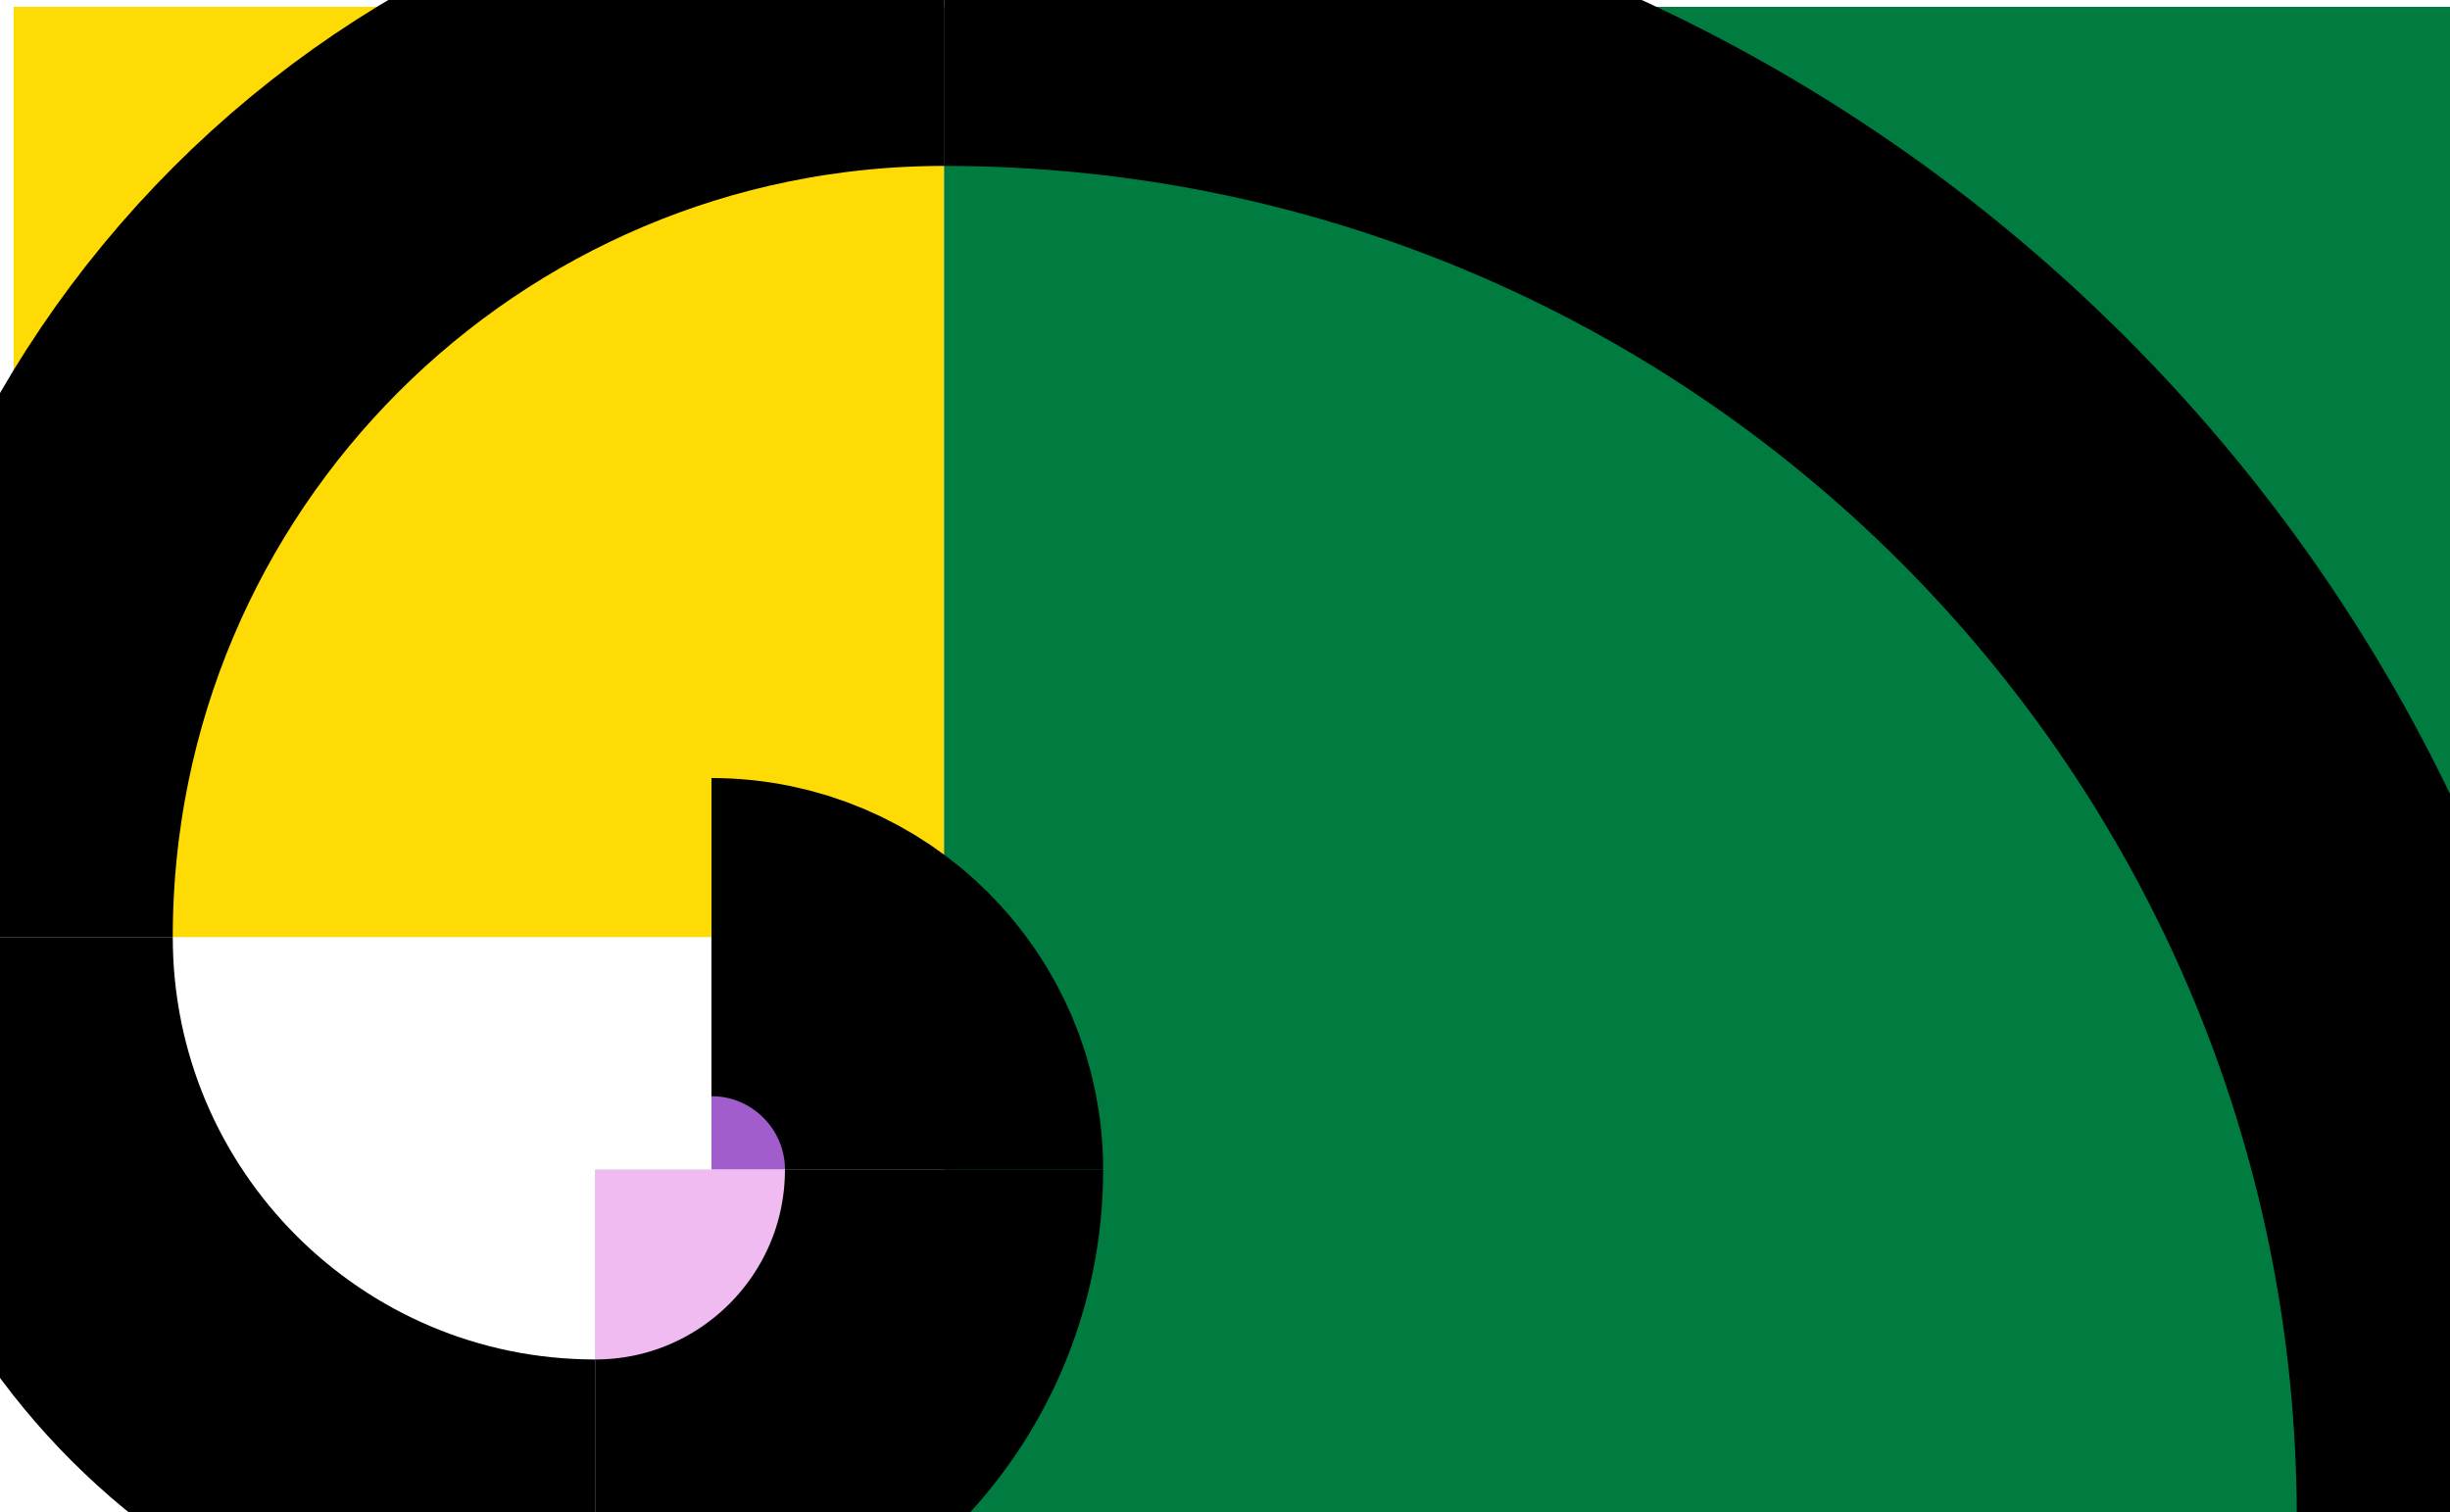
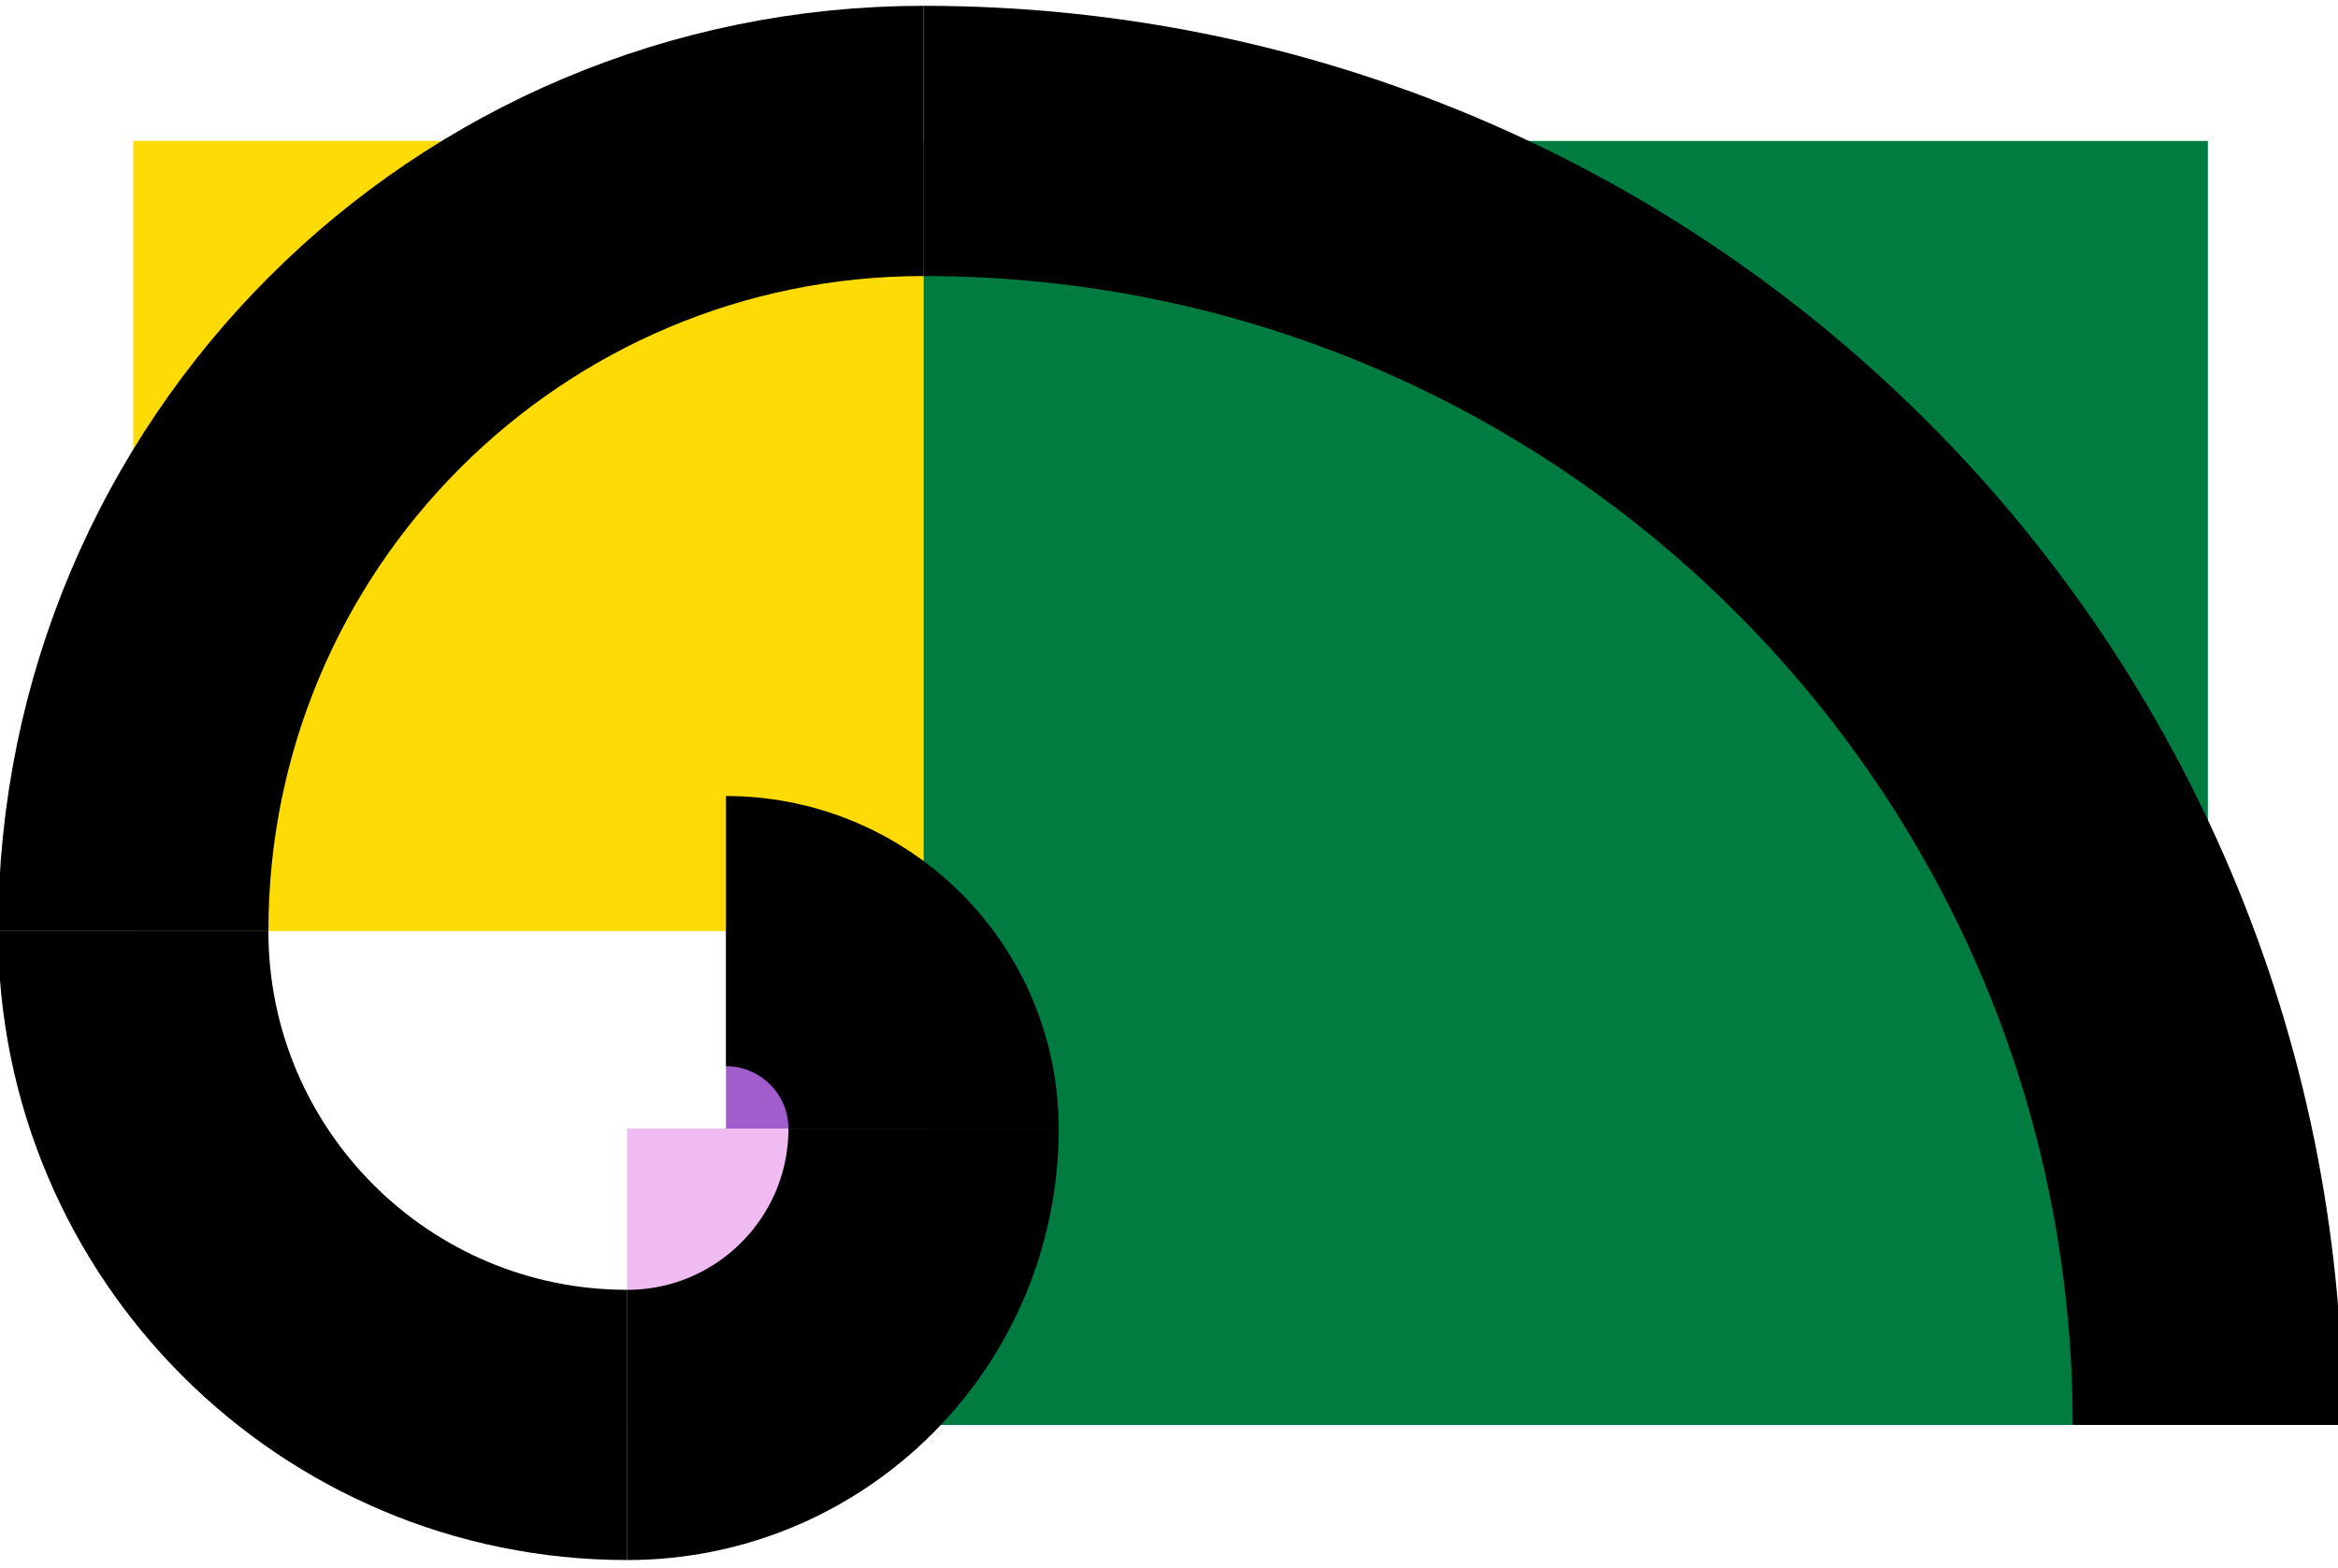
- <svg xmlns="http://www.w3.org/2000/svg" viewBox="636 262 154 95">
+ <svg xmlns="http://www.w3.org/2000/svg" viewBox="627 252 173 116">
  <g>
    <path fill="rgb(160, 93, 203)" d="M680.72 320.91V335.53H695.34V320.91Z" />
    <path fill="rgb(185, 205, 251)" d="M695.34 335.53H673.41V357.46H695.34Z" />
    <path fill="rgb(239, 187, 240)" d="M695.34 335.53H673.41V357.46H695.34Z" />
    <path fill="rgb(255, 219, 5)" d="M636.86 320.91H695.34V262.43H636.86Z" />
    <path fill="rgb(0, 124, 65)" d="M695.34 262.43V357.46H790.37V262.43Z" />
    <path fill="none" stroke="rgb(0, 0, 0)" stroke-width="20" d="M695.34 335.53C695.34 327.46 688.79 320.91 680.72 320.91" />
    <path fill="none" stroke="rgb(0, 0, 0)" stroke-width="20" d="M673.41 357.46C685.52 357.46 695.34 347.64 695.34 335.53" />
    <path fill="none" stroke="rgb(0, 0, 0)" stroke-width="20" d="M636.86 320.91C636.86 341.10 653.22 357.46 673.41 357.46" />
    <path fill="none" stroke="rgb(0, 0, 0)" stroke-width="20" d="M695.34 262.43C663.04 262.43 636.86 288.61 636.86 320.91" />
    <path fill="none" stroke="rgb(0, 0, 0)" stroke-width="20" d="M790.37 357.46C790.37 304.98 747.82 262.43 695.34 262.43" />
  </g>
</svg>
